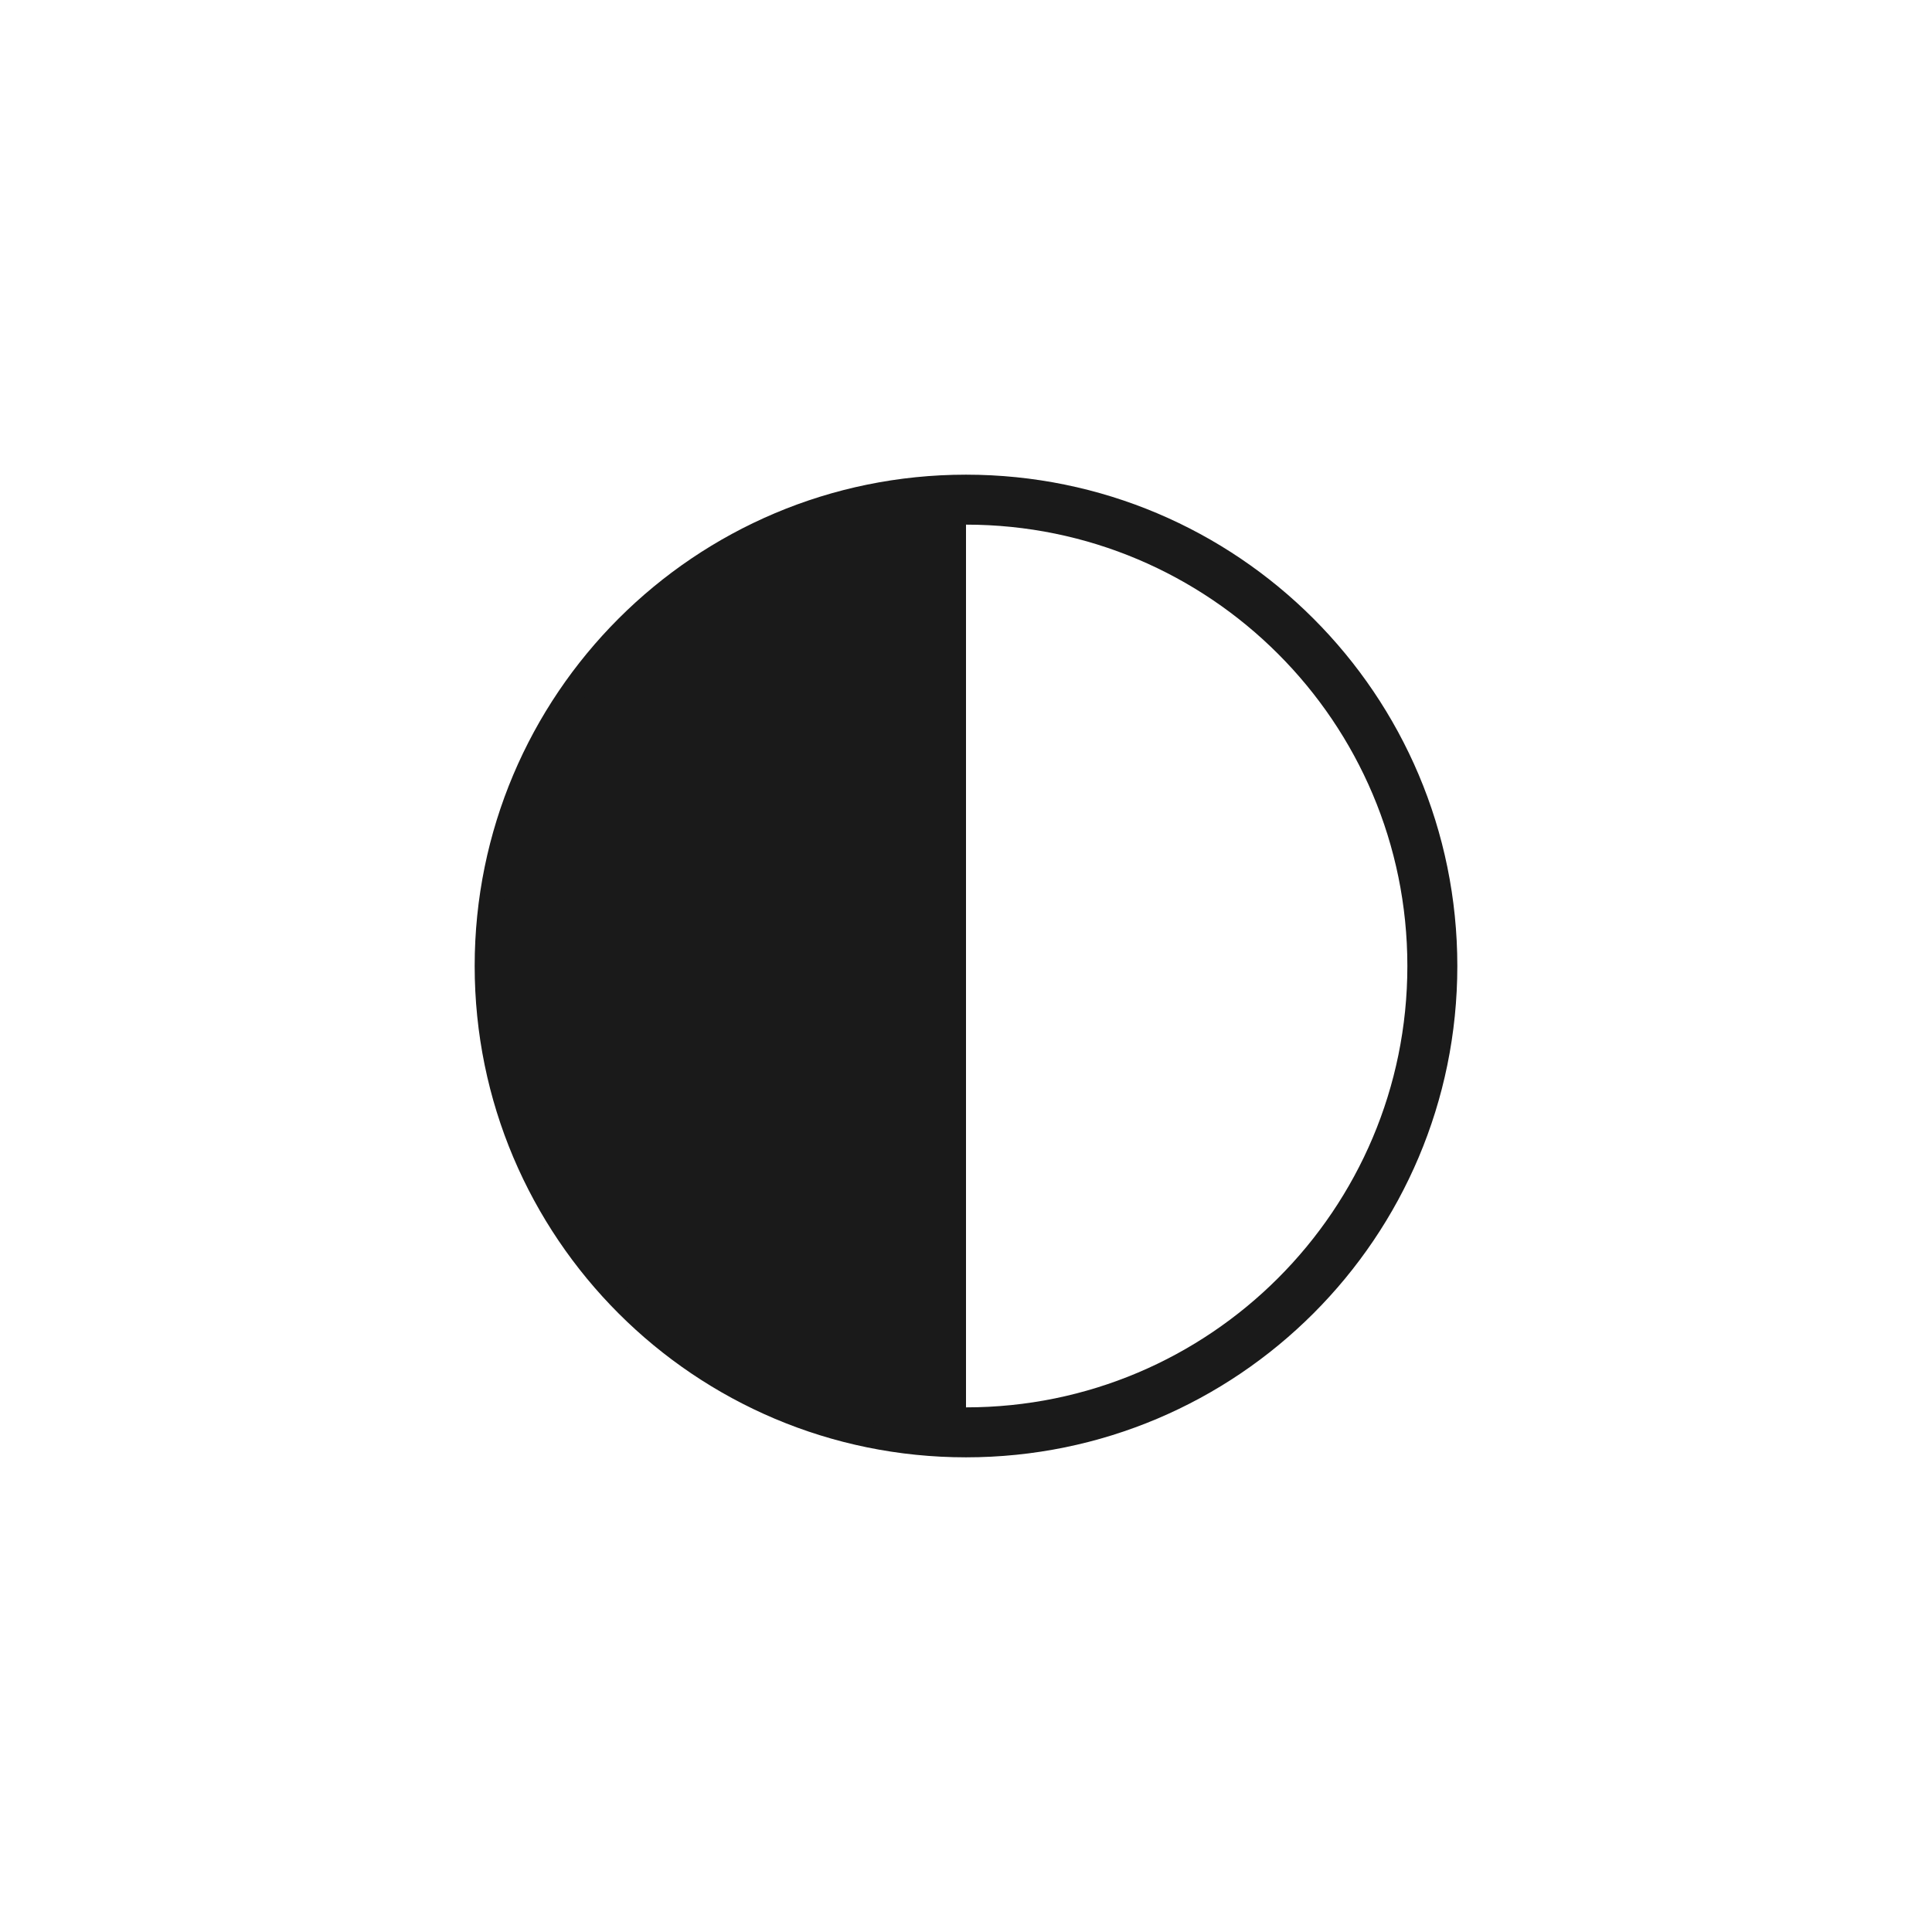
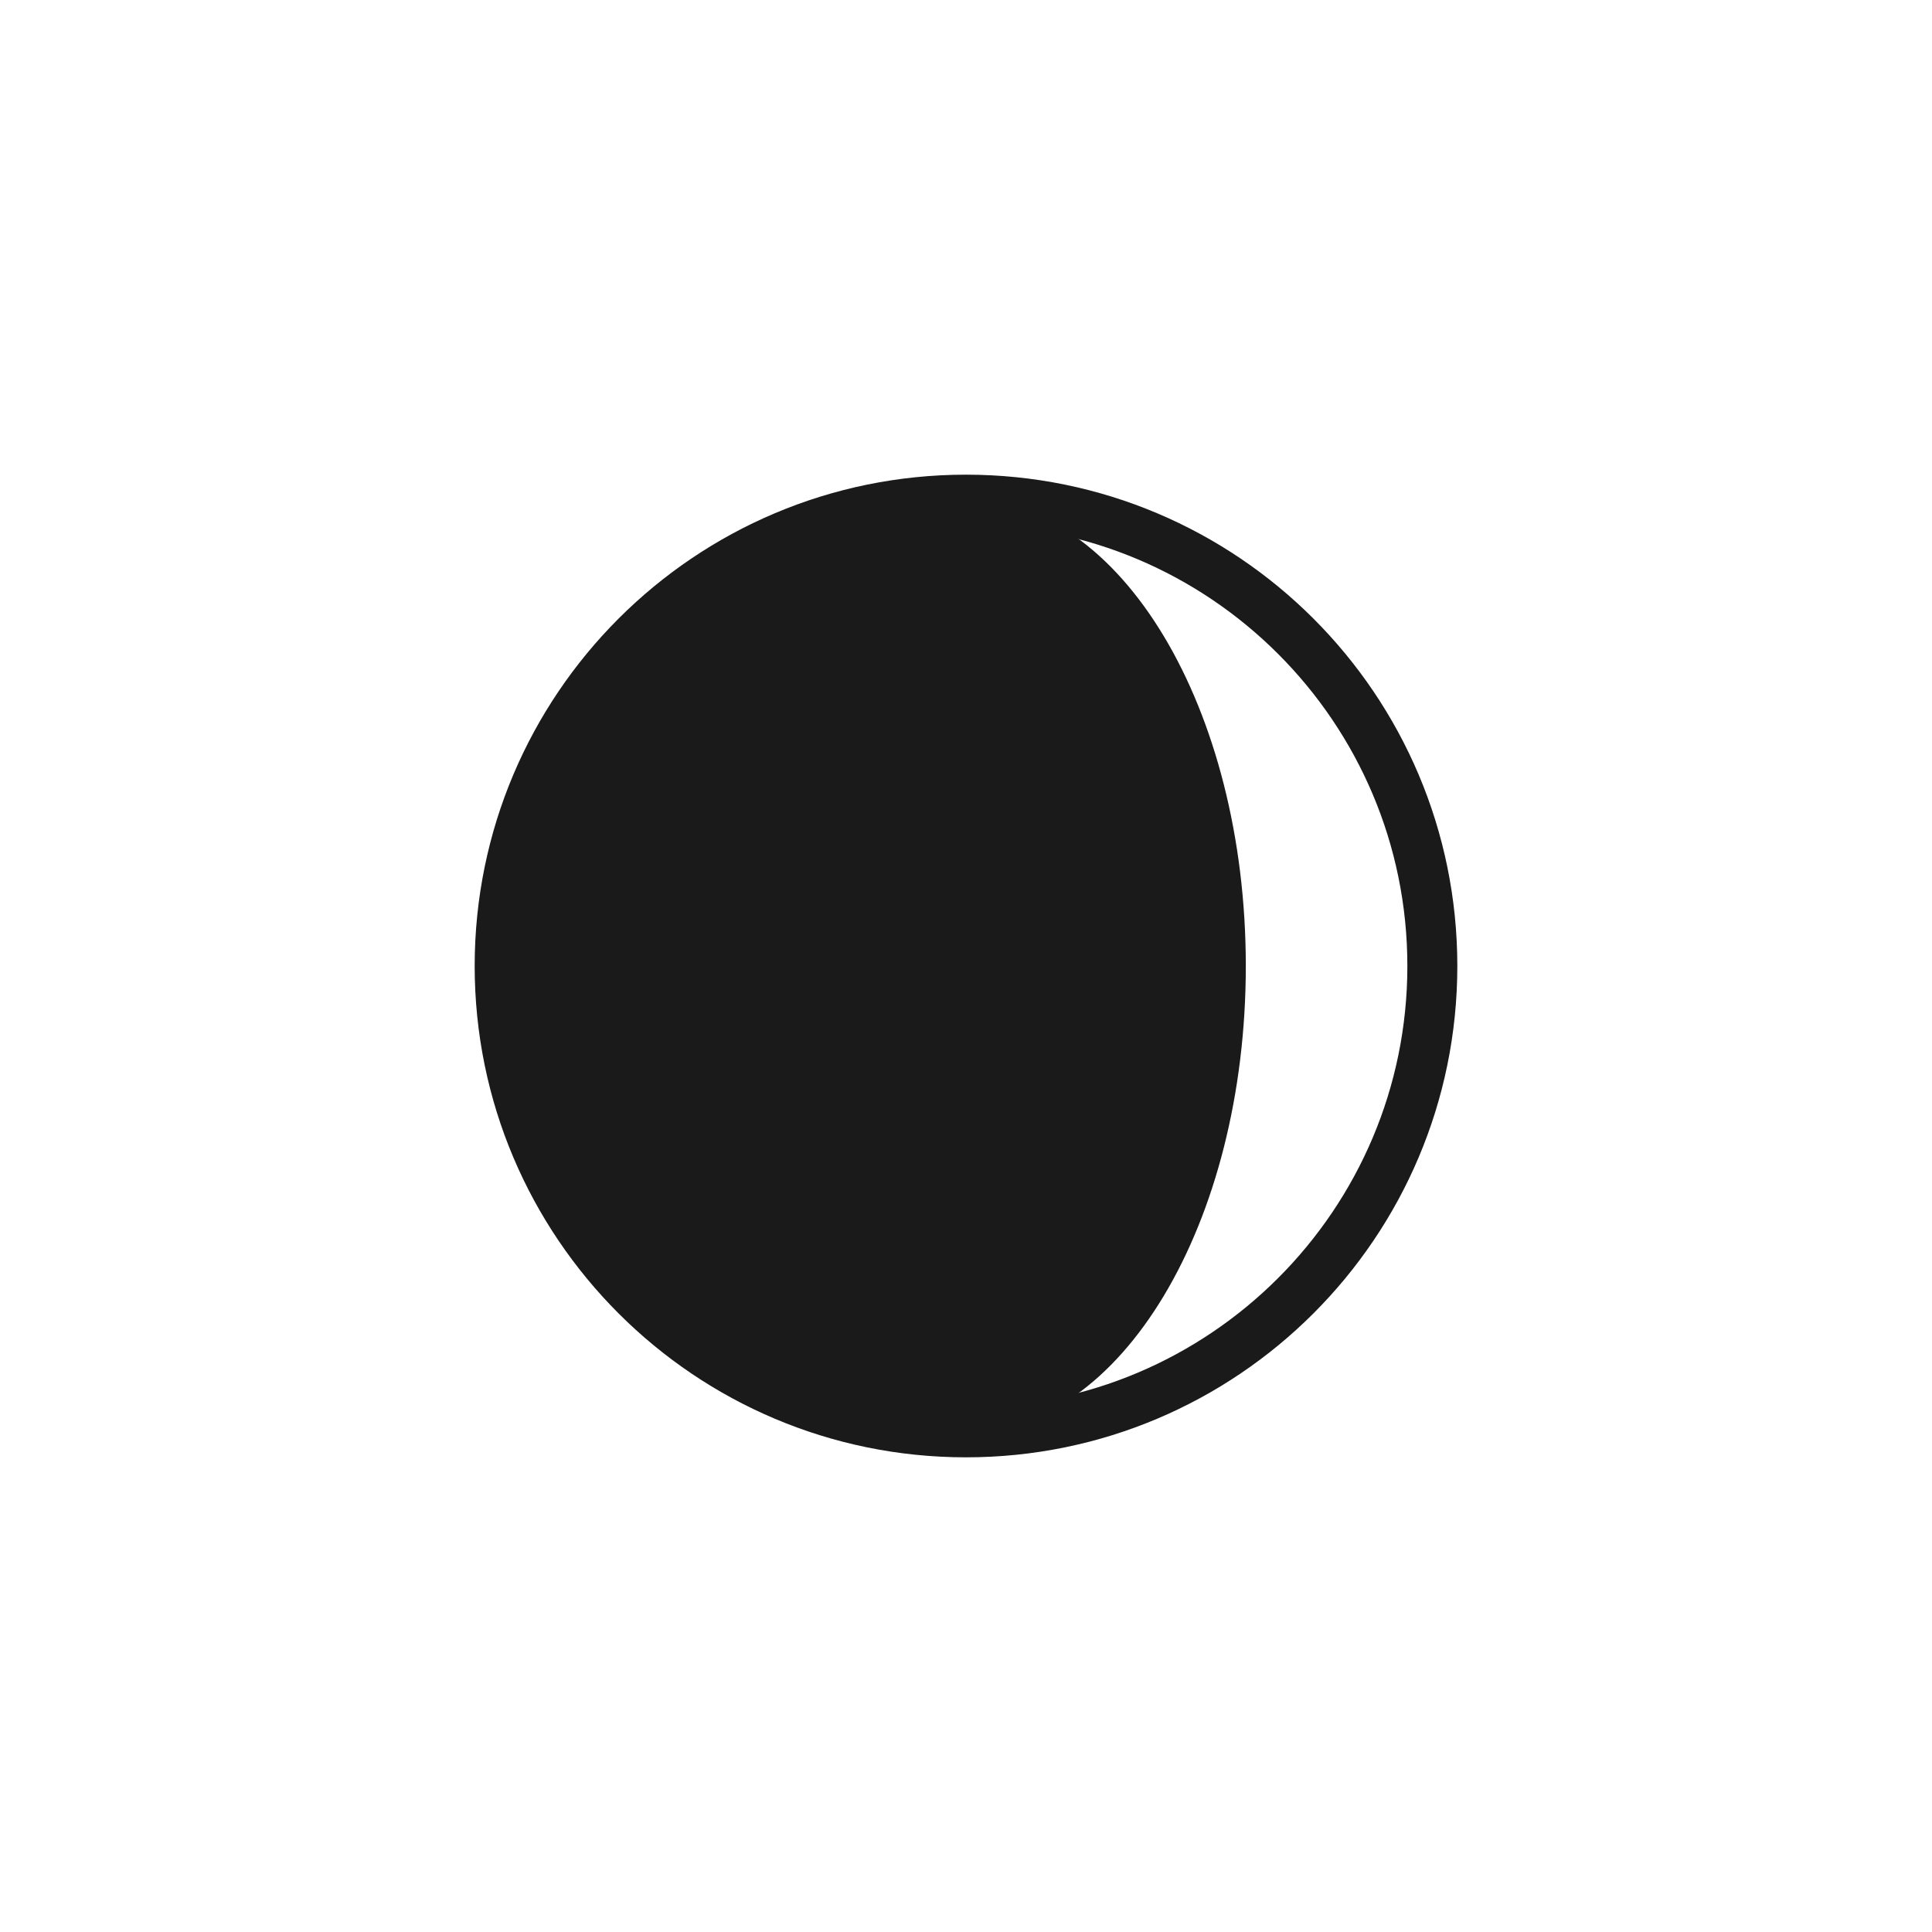
<svg xmlns="http://www.w3.org/2000/svg" width="160" height="160" viewBox="-29 -29 58 58" role="img" aria-label="G minor">
+   <path d="M0,-14 A14,14 0 0,0 0,14 A8.4,14 0 0,0 0,-14Z" fill="#1a1a1a" />
  <circle r="14" fill="none" stroke="#1a1a1a" stroke-width="1.5" />
-   <path d="M0,-14 A14,14 0 0,0 0,14 Z" fill="#1a1a1a" />
</svg>
